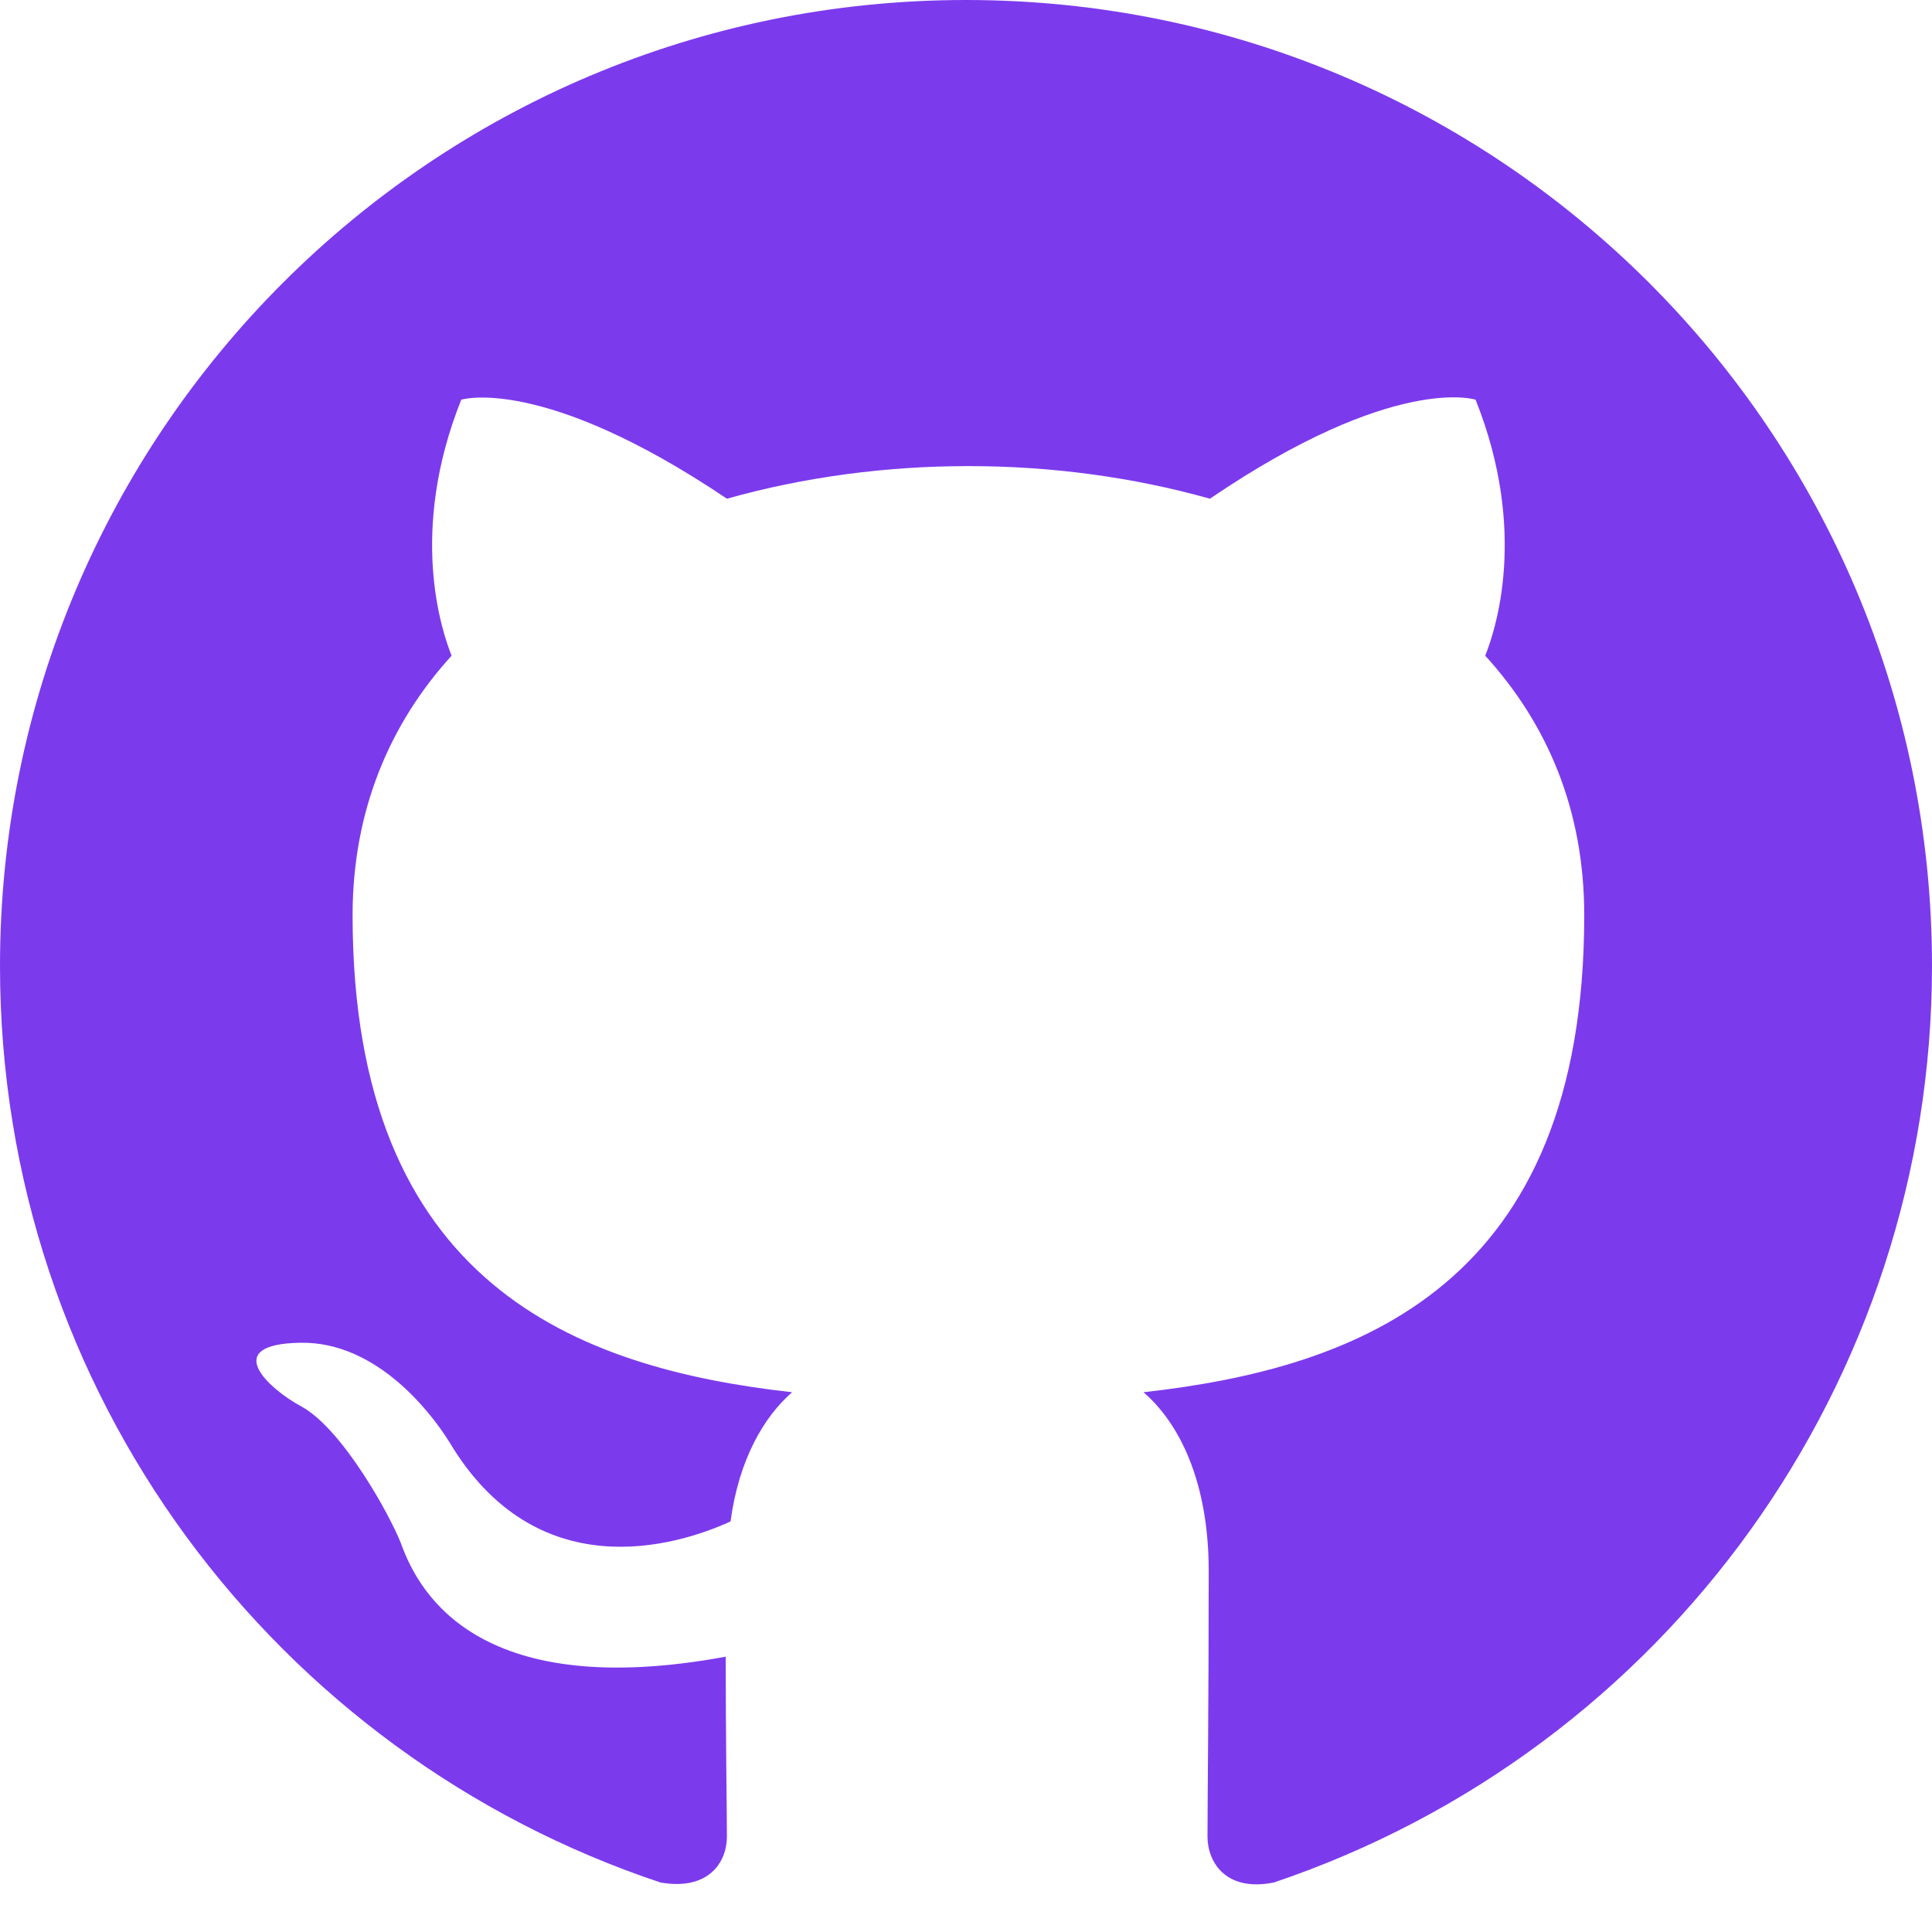
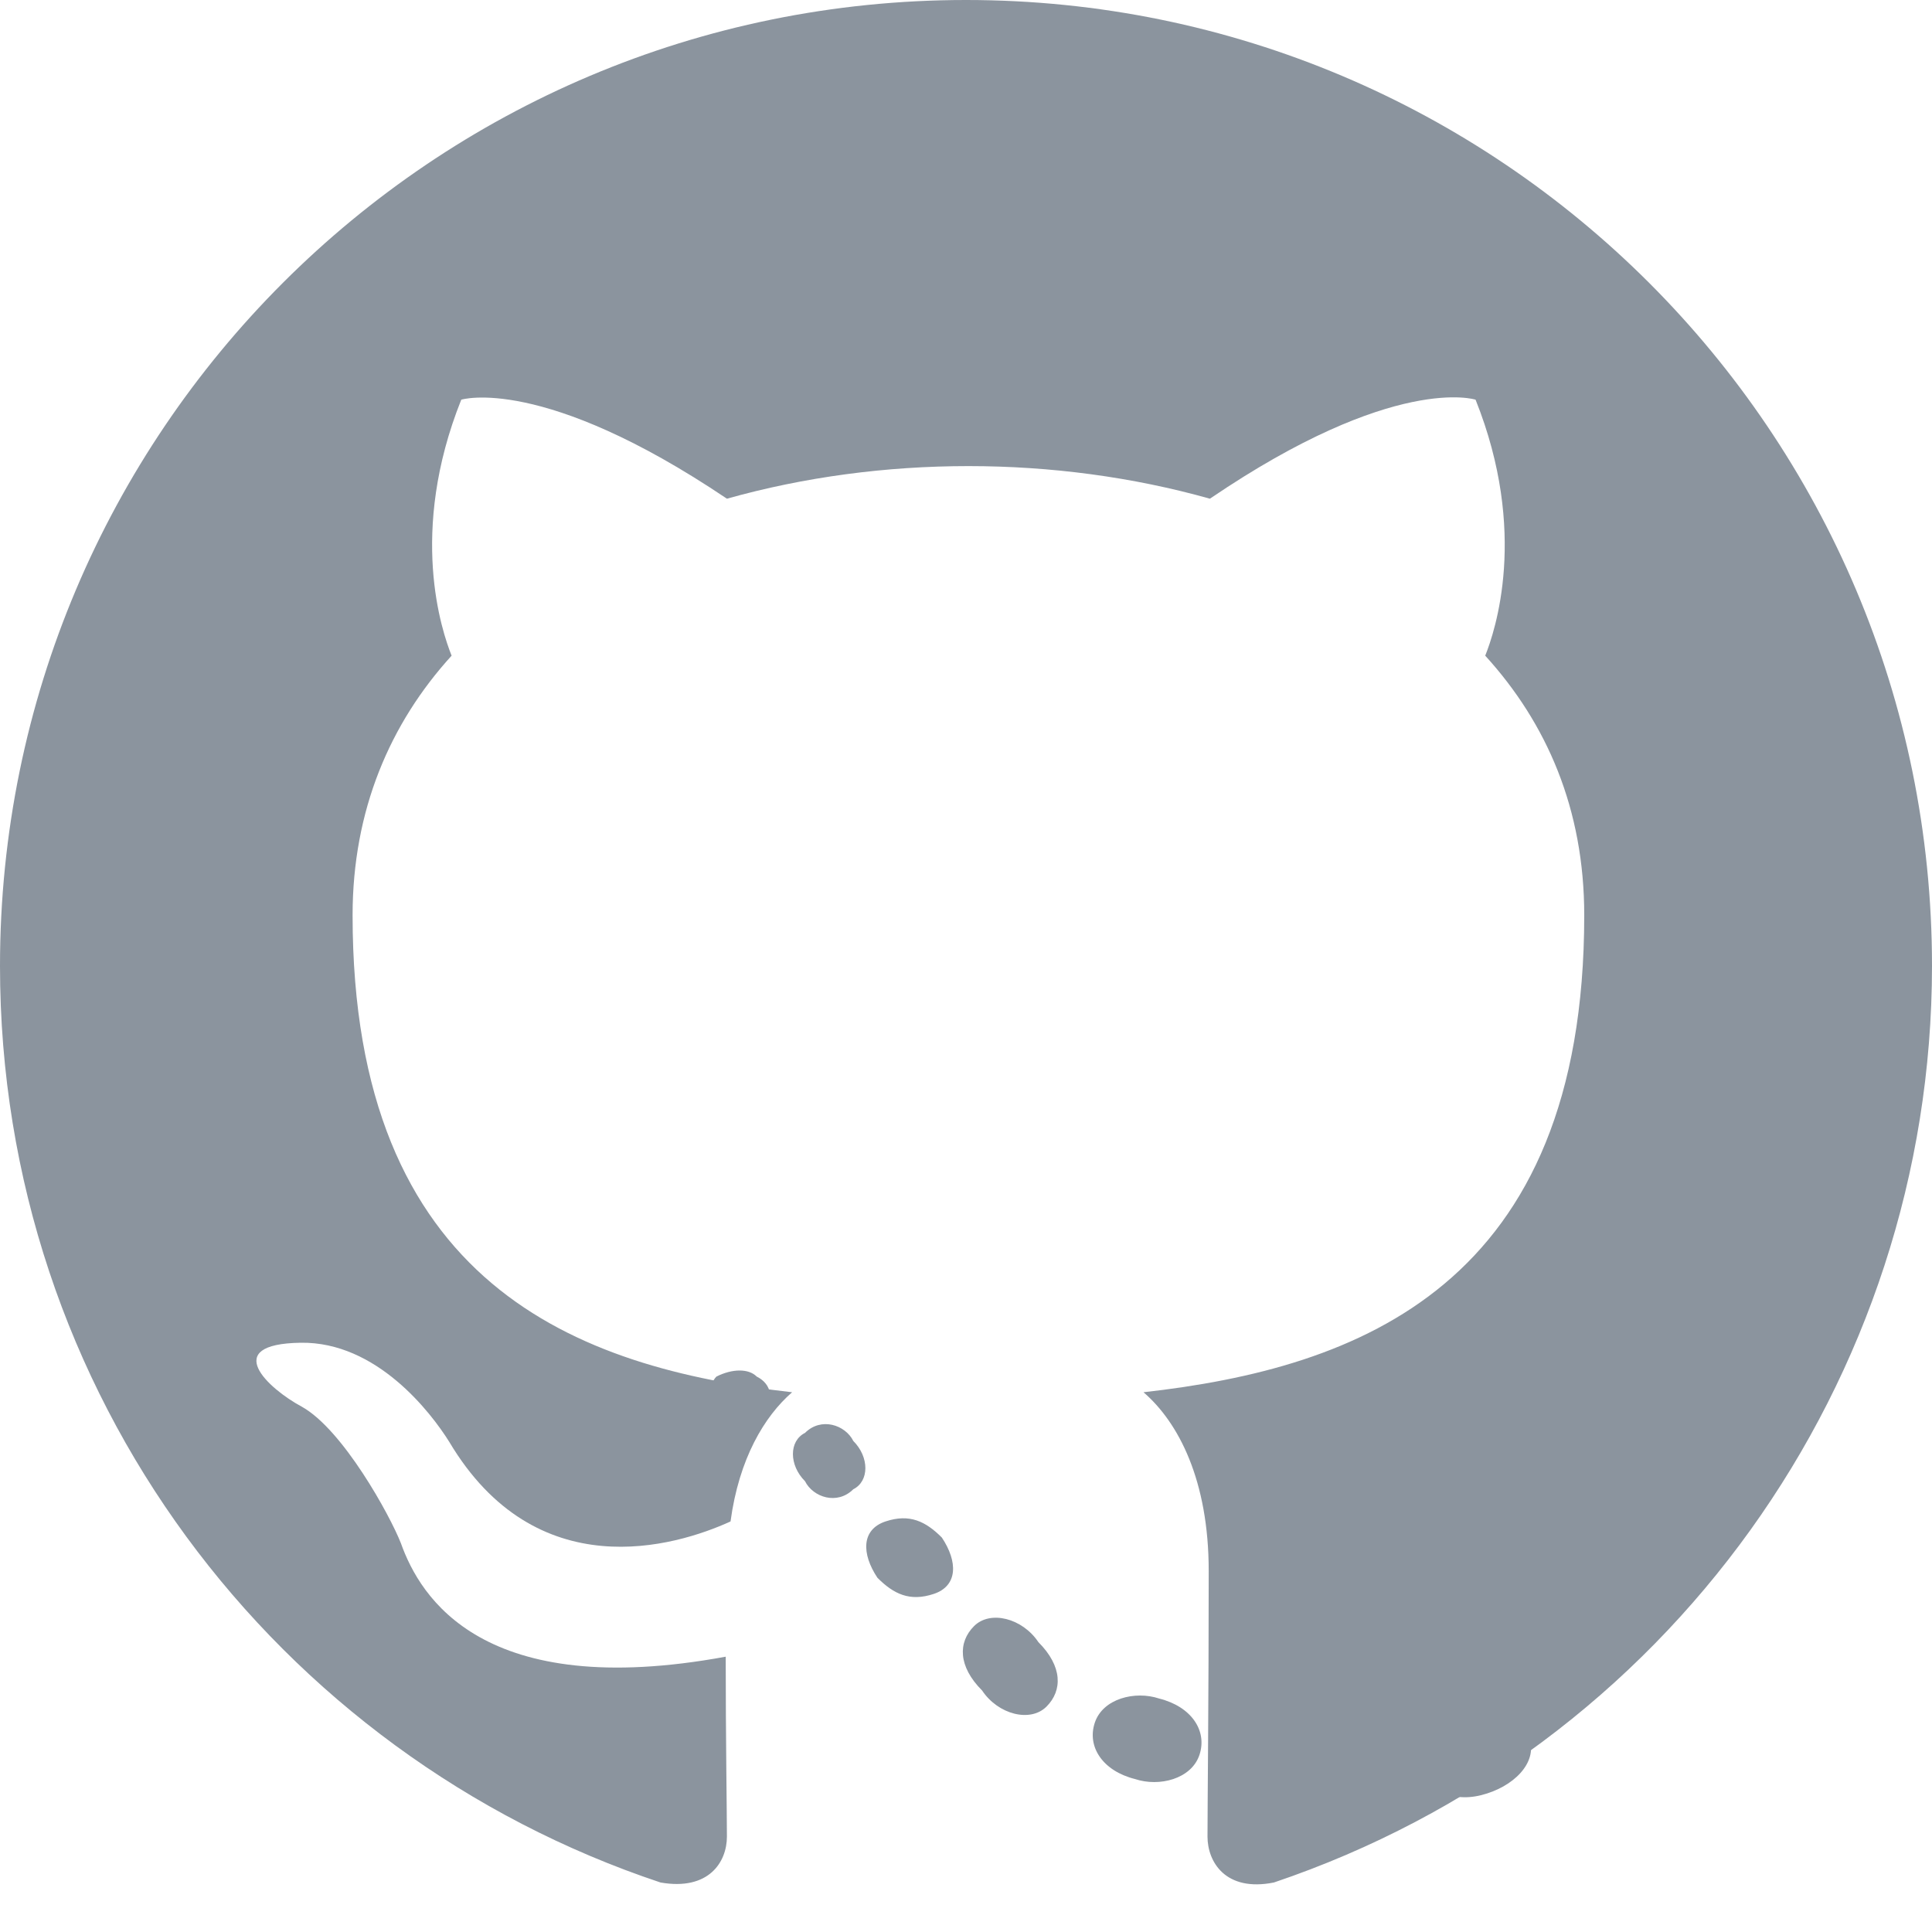
- <svg xmlns="http://www.w3.org/2000/svg" viewBox="0 0 24 24">
-   <path fill="#7c3aed" d="M12 0C5.37 0 0 5.37 0 12c0 5.31 3.435 9.795 8.205 11.385.6.105.825-.255.825-.57 0-.285-.015-1.23-.015-2.235-3.015.555-3.795-.735-4.035-1.41-.135-.345-.72-1.41-1.23-1.695-.42-.225-1.02-.78-.015-.795.945-.015 1.62.87 1.845 1.23 1.08 1.815 2.805 1.305 3.495.99.105-.78.42-1.305.765-1.605-2.67-.3-5.46-1.335-5.46-5.925 0-1.305.465-2.385 1.23-3.225-.12-.3-.54-1.53.12-3.18 0 0 1.005-.315 3.3 1.23.96-.27 1.98-.405 3-.405s2.04.135 3 .405c2.295-1.56 3.3-1.23 3.3-1.23.66 1.65.24 2.88.12 3.18.765.84 1.23 1.905 1.23 3.225 0 4.605-2.805 5.625-5.475 5.925.435.375.81 1.095.81 2.22 0 1.605-.015 2.895-.015 3.3 0 .315.225.69.825.57A12.02 12.02 0 0 0 24 12c0-6.63-5.37-12-12-12" />
+ <svg xmlns="http://www.w3.org/2000/svg" viewBox="0 0 24 24" fill="none">
+   <path d="M12 0C5.37 0 0 5.37 0 12c0 5.31 3.435 9.795 8.205 11.385.6.105.825-.255.825-.57 0-.285-.015-1.23-.015-2.235-3.015.555-3.795-.735-4.035-1.41-.135-.345-.72-1.41-1.23-1.695-.42-.225-1.02-.78-.015-.795.945-.015 1.62.87 1.845 1.23 1.08 1.815 2.805 1.305 3.495.99.105-.78.42-1.305.765-1.605-2.67-.3-5.46-1.335-5.46-5.925 0-1.305.465-2.385 1.23-3.225-.12-.3-.54-1.53.12-3.18 0 0 1.005-.315 3.3 1.23.96-.27 1.98-.405 3-.405s2.04.135 3 .405c2.295-1.56 3.3-1.23 3.3-1.23.66 1.65.24 2.88.12 3.18.765.84 1.23 1.905 1.23 3.225 0 4.605-2.805 5.625-5.475 5.925.435.375.81 1.095.81 2.22 0 1.605-.015 2.895-.015 3.3 0 .315.225.69.825.57A12.02 12.02 0 0024 12c0-6.63-5.37-12-12-12z" fill="#8B949E" />
+   <path d="M9.5 17.5c-.2.1-.4.1-.5 0-.2-.1-.2-.3-.1-.4.2-.1.4-.1.5 0 .2.1.2.3.1.4zm1.1 1c-.2.2-.5.1-.6-.1-.2-.2-.2-.5 0-.6.2-.2.5-.1.6.1.2.2.2.5 0 .6zm1 1.3c-.3.1-.5 0-.7-.2-.2-.3-.2-.6.1-.7.3-.1.5 0 .7.2.2.3.2.6-.1.7zm1.4 1.4c-.2.2-.6.1-.8-.2-.3-.3-.3-.6-.1-.8.2-.2.6-.1.8.2.3.3.3.6.1.8zm1.9.6c-.1.3-.5.4-.8.3-.4-.1-.6-.4-.5-.7.1-.3.5-.4.8-.3.4.1.6.4.5.7zm2.1.1c0 .3-.3.5-.7.5-.4 0-.7-.2-.7-.5s.3-.5.7-.5c.4 0 .7.2.7.5zm2-.3c.1.3-.2.6-.6.7-.4.1-.7-.1-.8-.4-.1-.3.2-.6.6-.7.4-.1.7.1.8.4z" fill="#8B949E" />
</svg>
